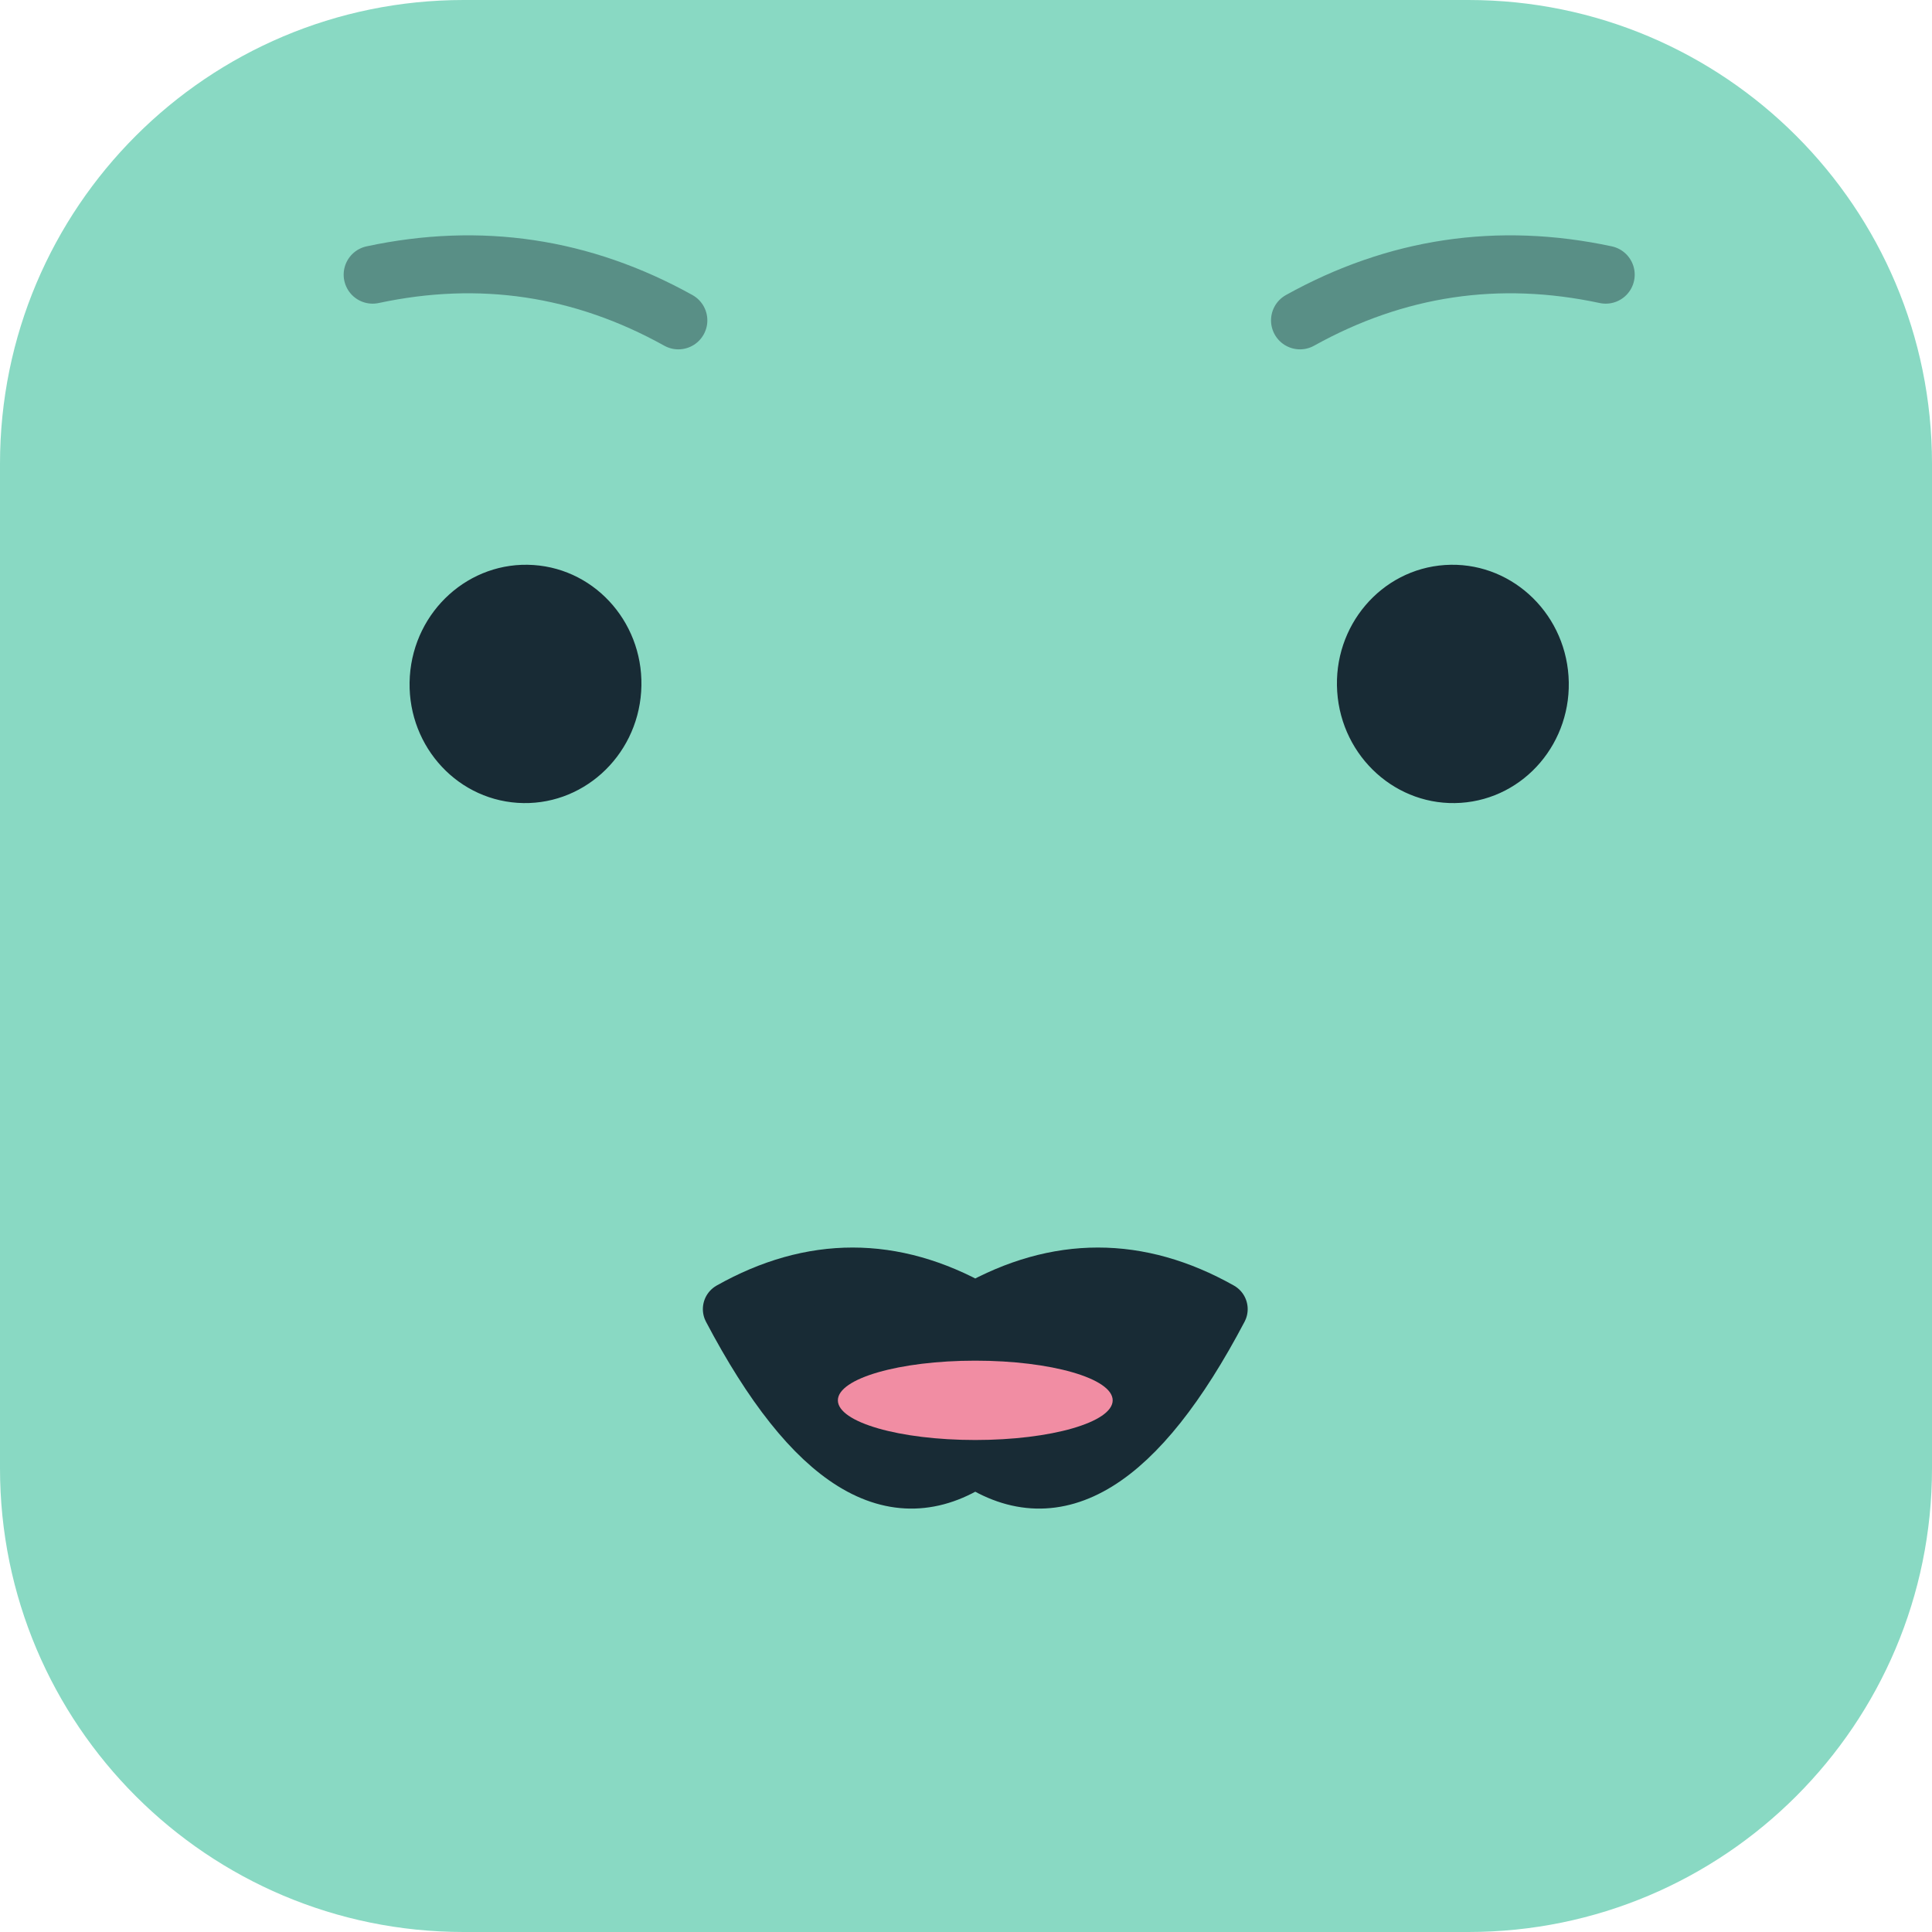
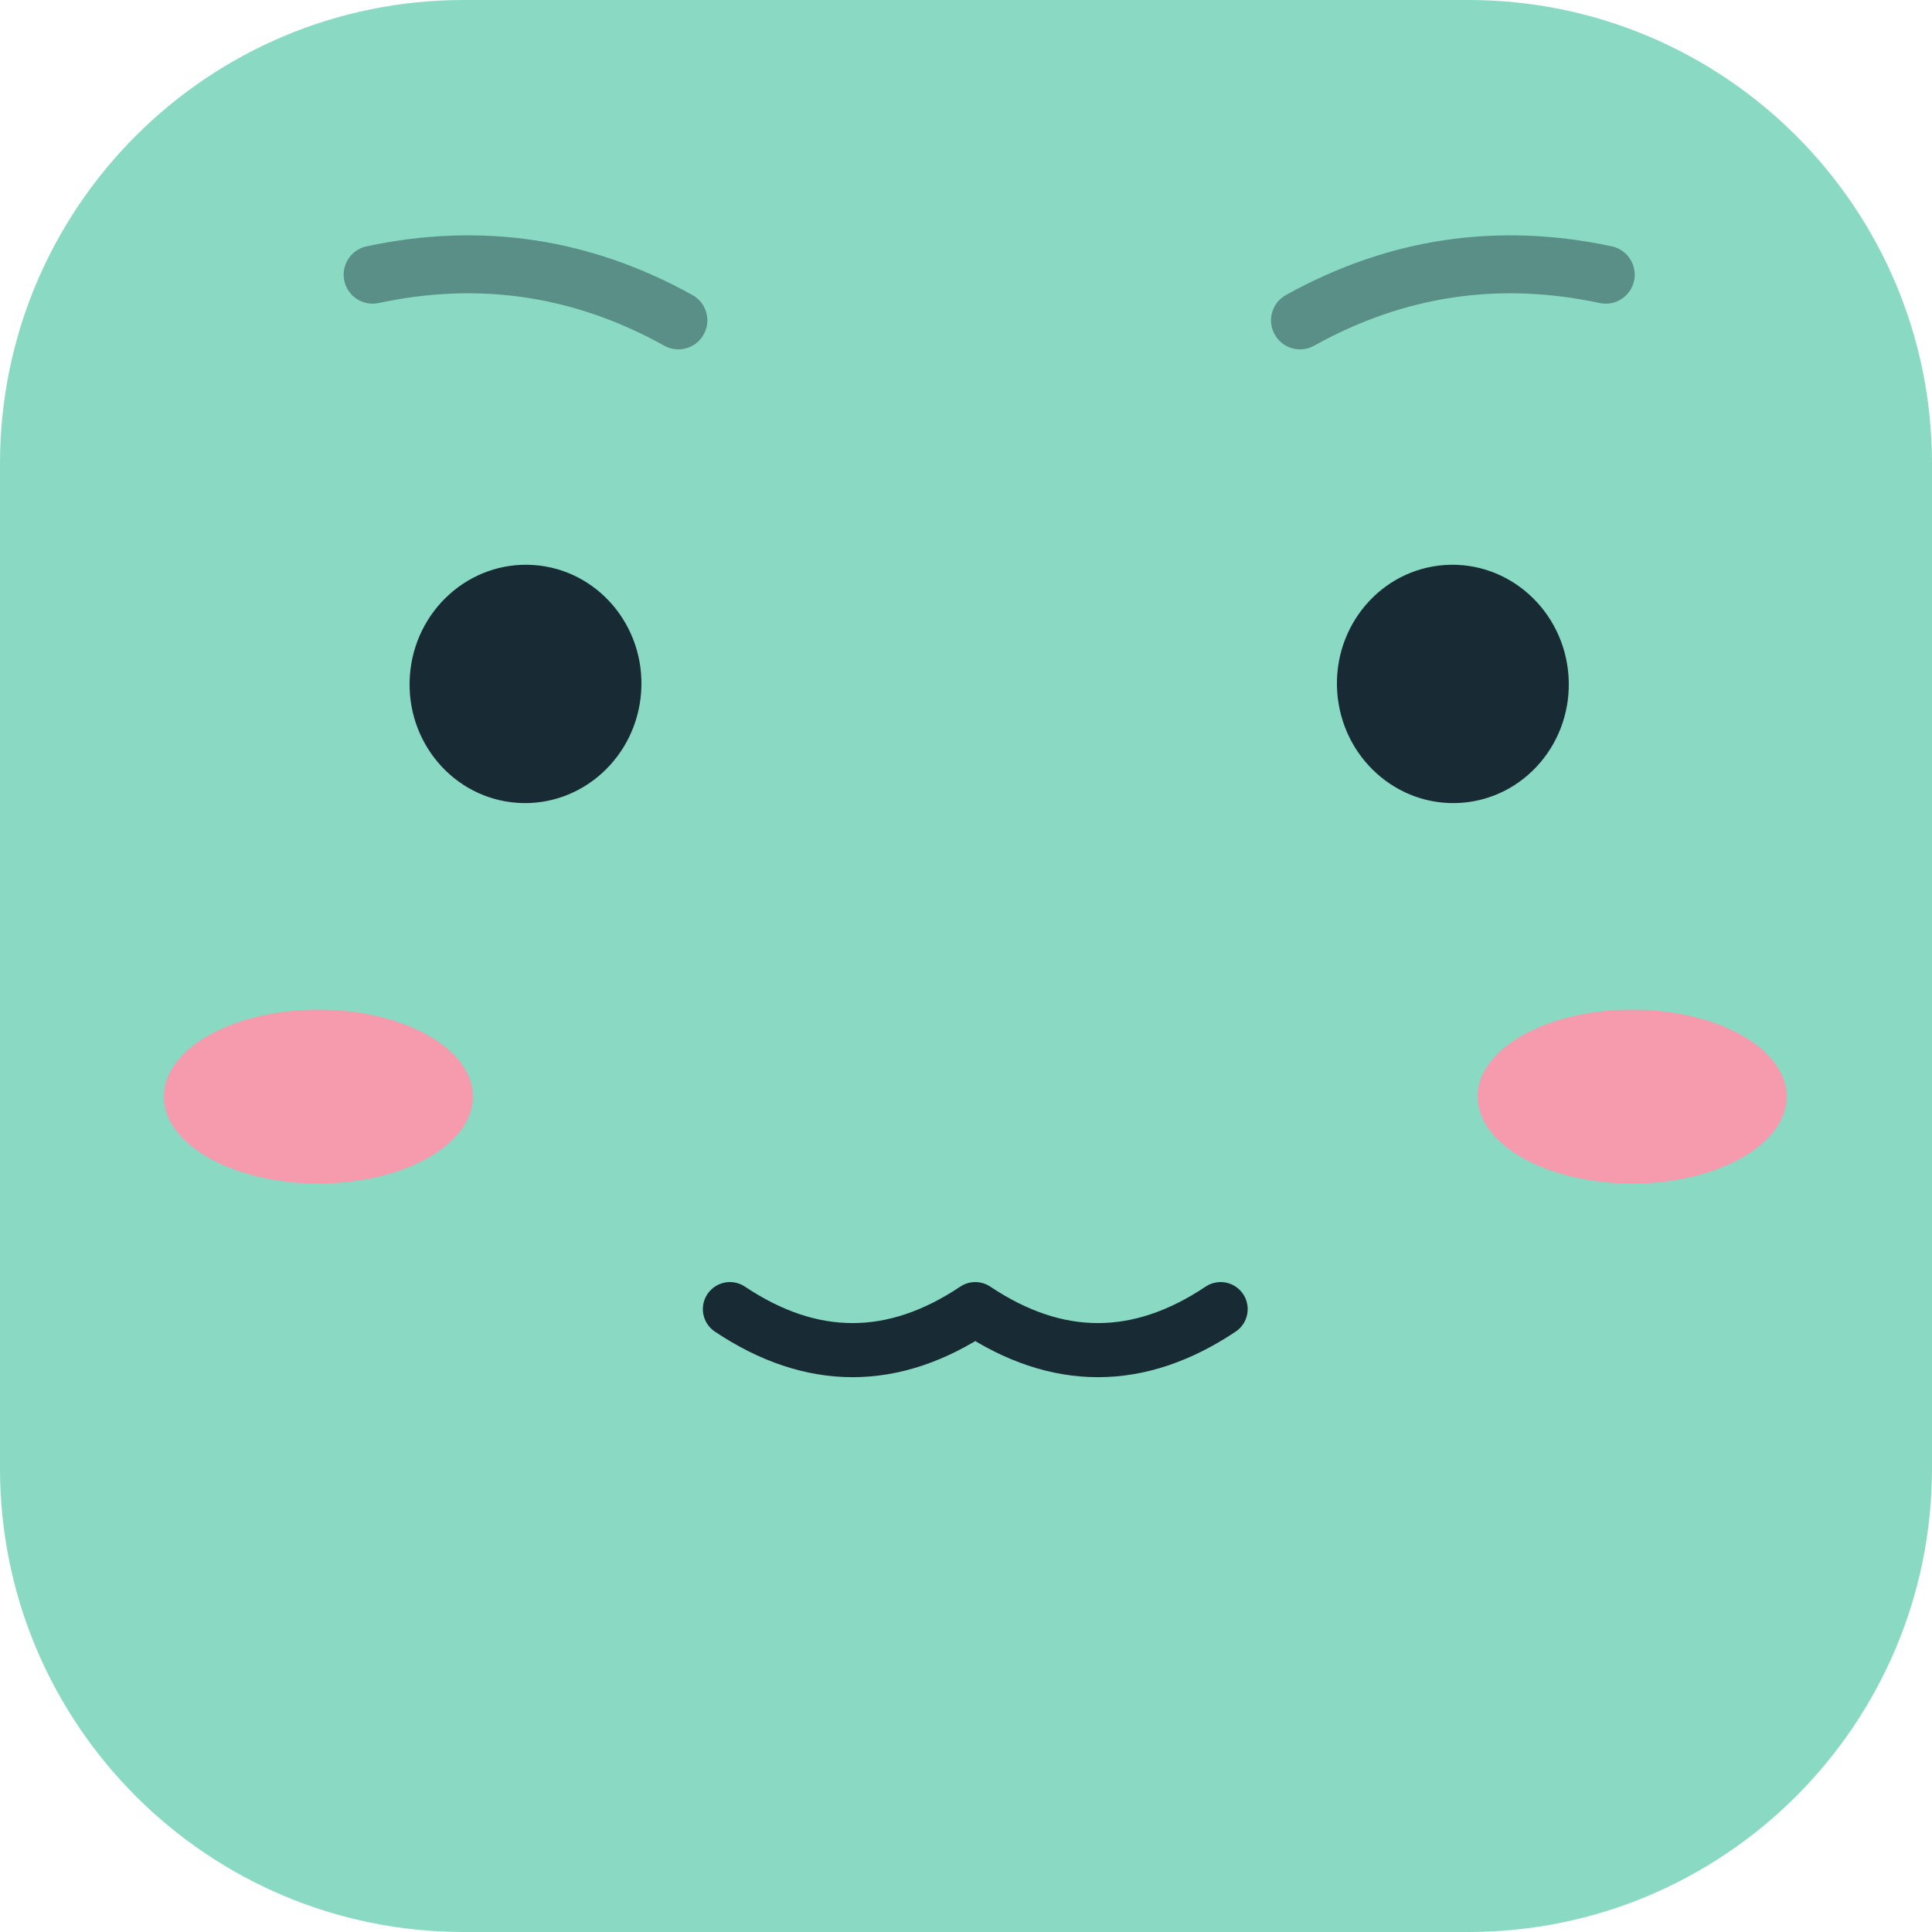
<svg xmlns="http://www.w3.org/2000/svg" width="240" height="240" viewBox="0 0 100 100">
  <rect width="100" height="100" rx="24" fill="#89d9c3" />
  <g data-faceshape-face="">
    <g transform="translate(1.2 -0.6)" data-faceshape-eyebrows="" opacity="0.425" fill="none" stroke="#182b35" stroke-width="3" stroke-linecap="round">
      <path d="M18 16 Q26 13 34 16" transform="rotate(8.5 26 16)" />
      <path d="M66 16 Q74 13 82 16" transform="rotate(-8.5 74 16)" />
    </g>
    <g data-faceshape-eyes="" data-eye-variant="capsule" fill="#182b35">
      <g data-eye-gaze="" transform="translate(1.2 -0.6) rotate(3.825 26 36)">
        <g data-eye-lid="" transform="translate(26 36) scale(1 0.41125)">
          <ellipse cx="0" cy="0" rx="6" ry="15" />
        </g>
      </g>
      <g data-eye-gaze="" transform="translate(1.2 -0.6) rotate(-3.825 74 36)">
        <g data-eye-lid="" transform="translate(74 36) scale(1 0.41125)">
          <ellipse cx="0" cy="0" rx="6" ry="15" />
        </g>
      </g>
    </g>
    <g transform="translate(0.48 -0.24)" data-faceshape-mouth="" data-mouth-variant="cat">
+       <g data-faceshape-mouth-cheeks="" fill="#f69bad">
+         <ellipse cx="16" cy="57" rx="8" ry="4.5" />
+         <ellipse cx="84" cy="57" rx="8" ry="4.5" />
+       </g>
      <defs>
        <clipPath id="fs-mouth-_R_i_">
-           <path d="M37.3 68 Q43.65 64.425 50 68 Q56.35 64.425 62.7 68 Q56.35 80.065 50 75.82 Q43.65 80.065 37.3 68Z" />
+           <path d="M37.3 68 Q43.65 72.245 50 68 Q56.35 72.245 62.7 68" />
        </clipPath>
      </defs>
-       <path d="M37.3 68 Q43.65 64.425 50 68 Q56.35 64.425 62.7 68 Q56.35 80.065 50 75.82 Q43.65 80.065 37.3 68Z" fill="#182b35" stroke="#182b35" stroke-width="2.8" stroke-linejoin="round" stroke-linecap="round" />
-       <g clip-path="url(#fs-mouth-_R_i_)">
-         <ellipse cx="50" cy="72.721" rx="7.112" ry="2.053" fill="#f18da3" />
-       </g>
+       <path d="M37.3 68 Q43.65 72.245 50 68 Q56.35 72.245 62.7 68" fill="none" stroke="#182b35" stroke-width="2.8" stroke-linejoin="round" stroke-linecap="round" />
    </g>
  </g>
</svg>
